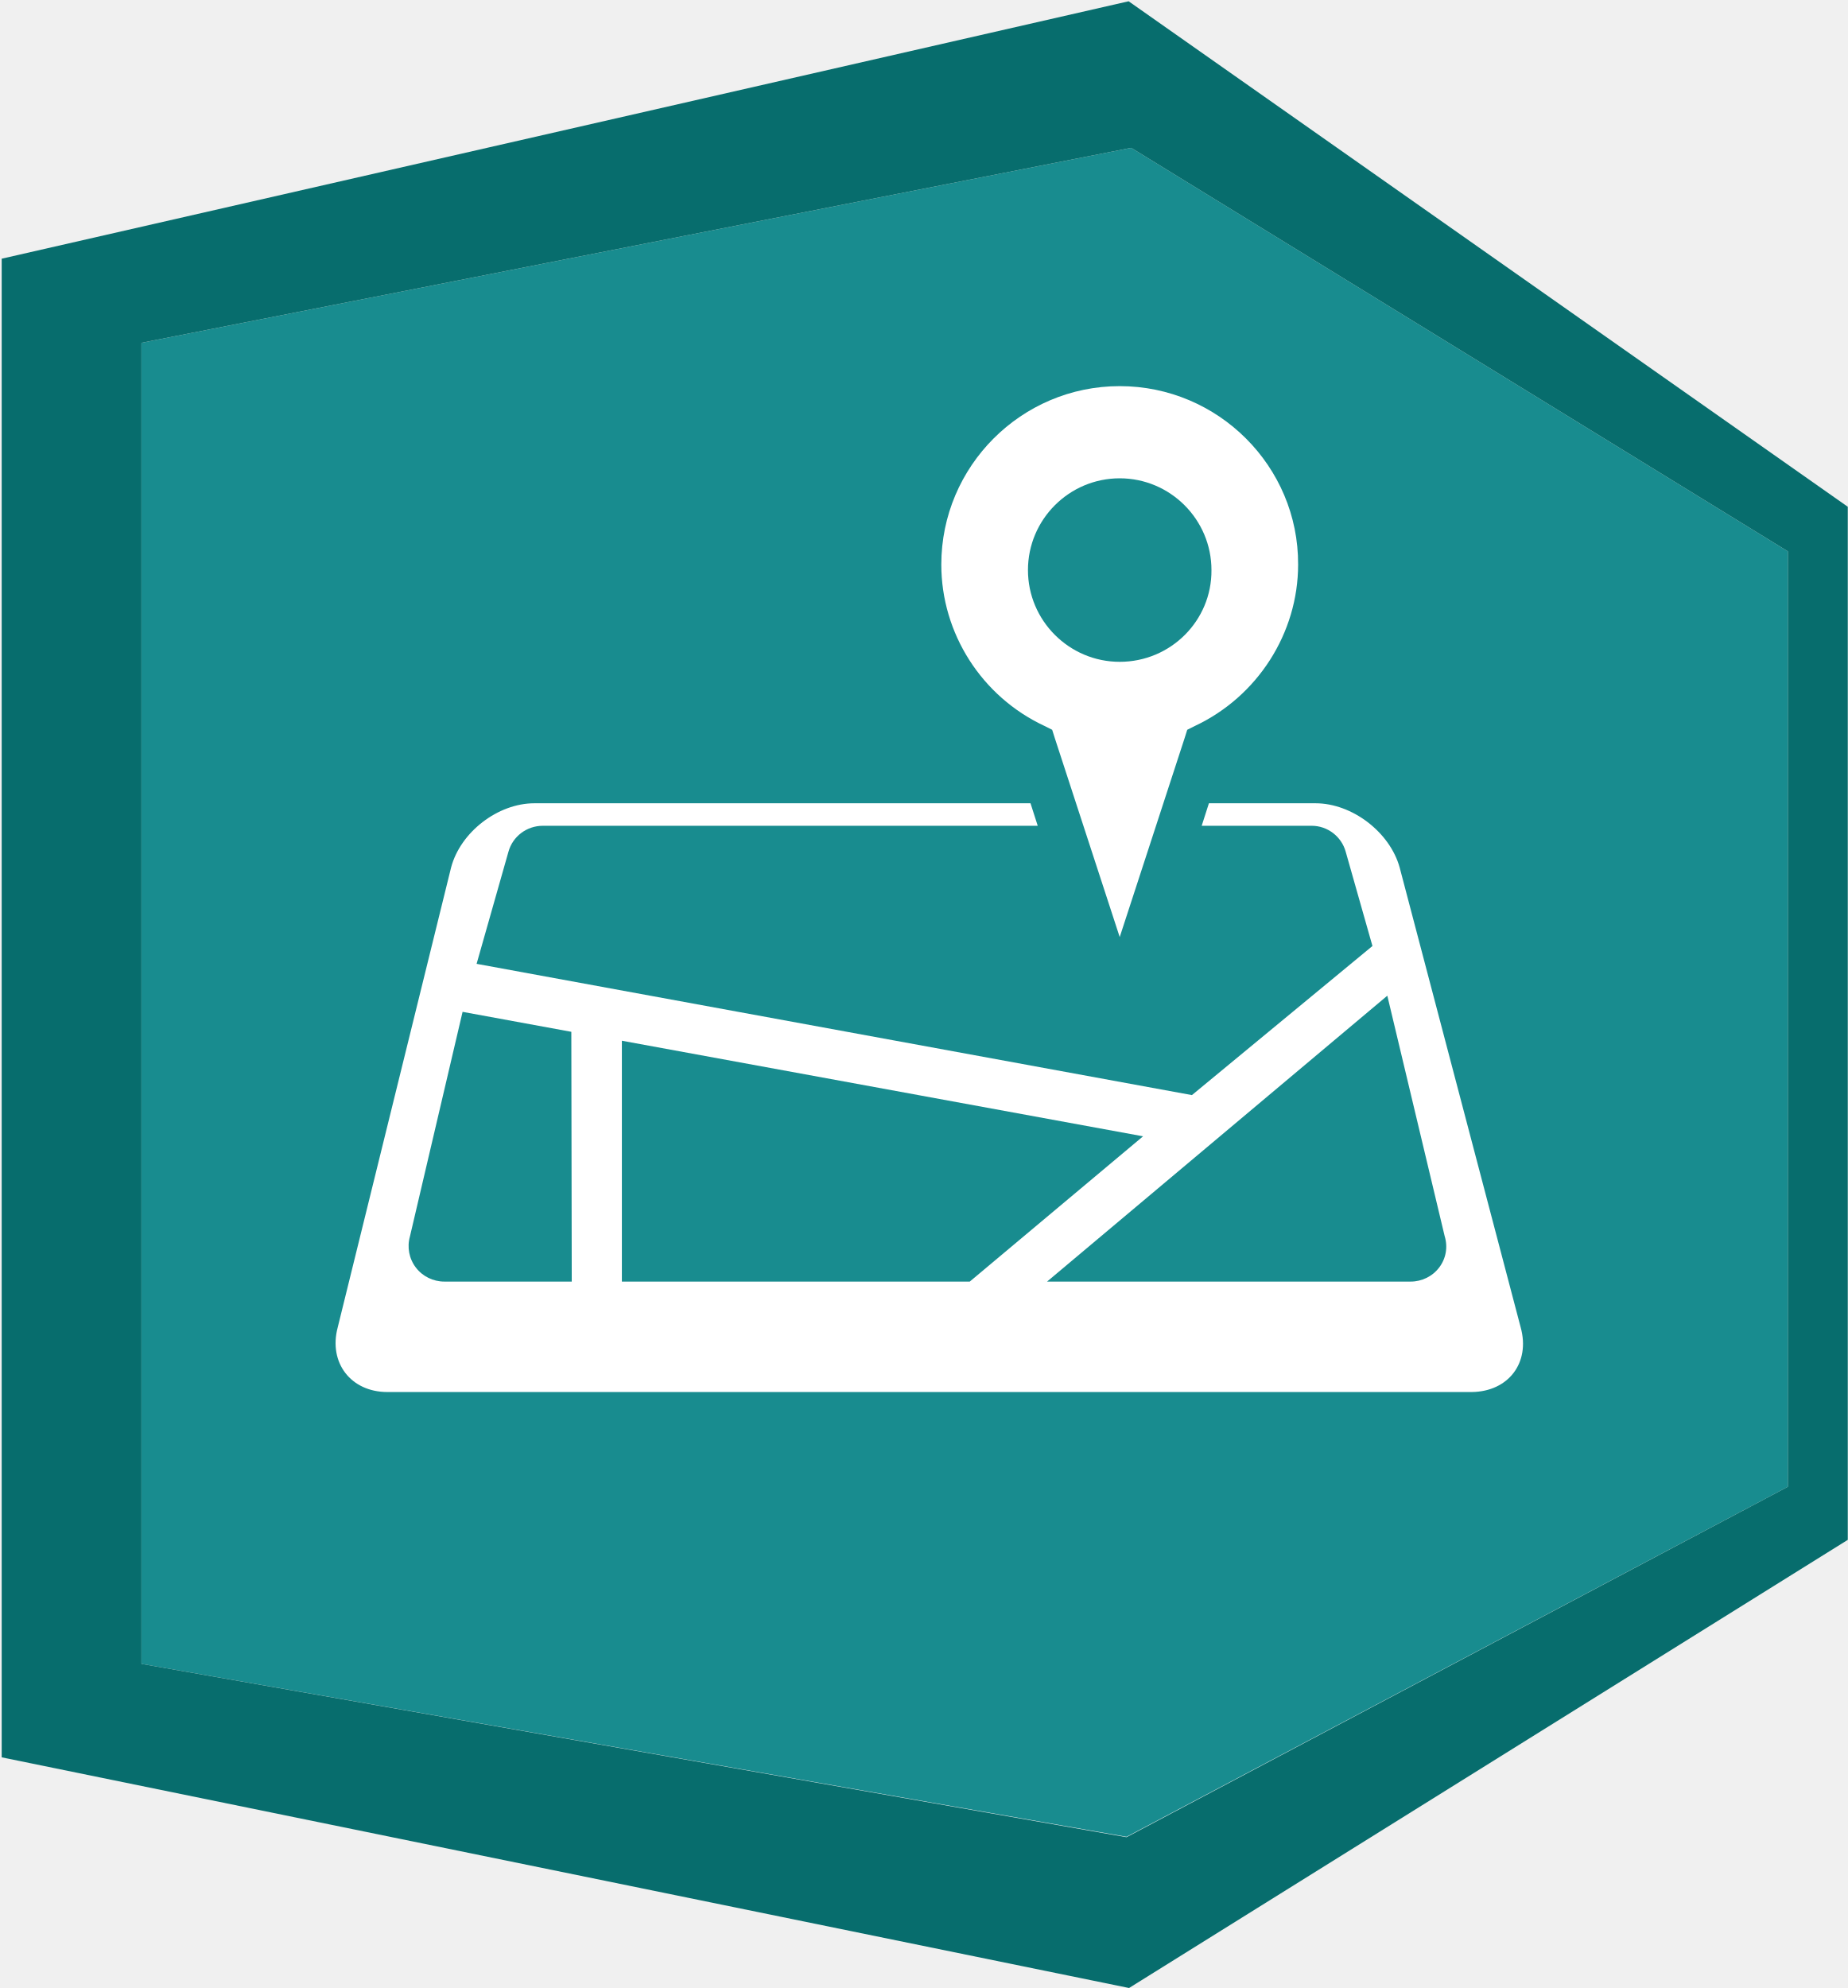
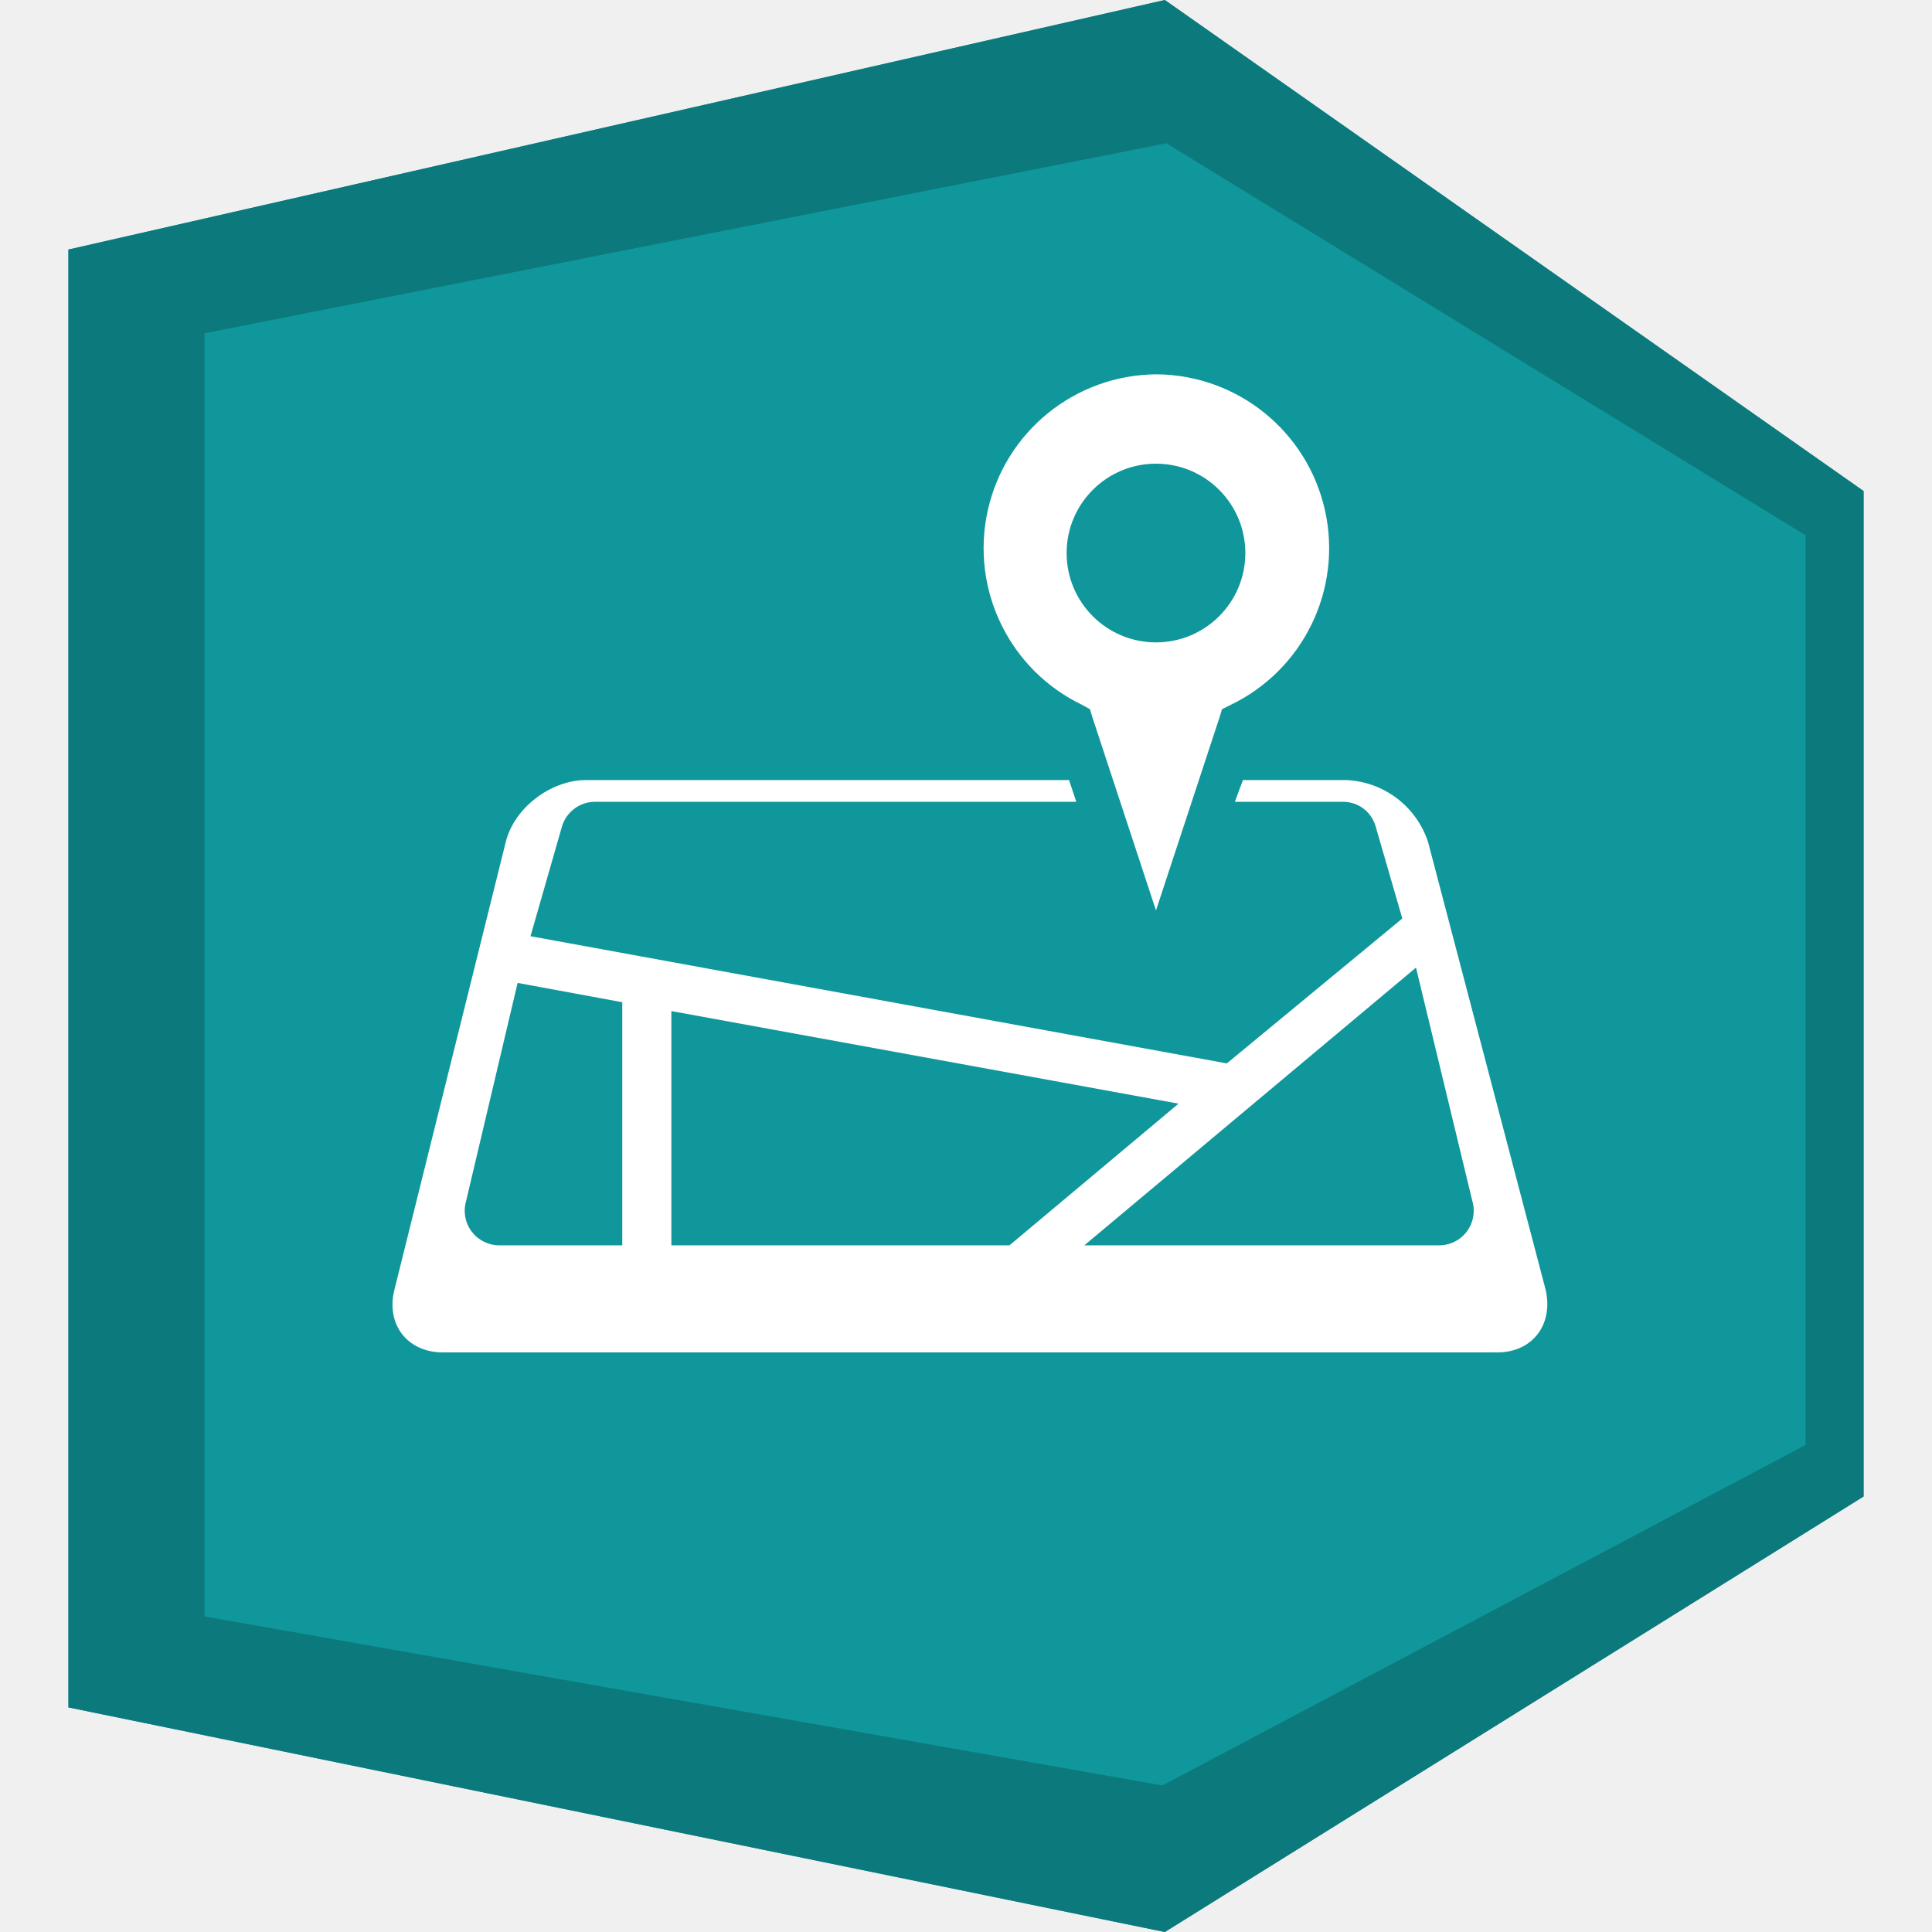
- <svg xmlns="http://www.w3.org/2000/svg" xmlns:xlink="http://www.w3.org/1999/xlink" baseProfile="basic" version="1.1" viewBox="0 0 435 468" xml:space="preserve">
-   <style type="text/css">
- 	.st0{fill:#FFFFFF;}
- 	.st1{clip-path:url(#g);fill:#188C8F;}
- 	.st2{clip-path:url(#e);fill:#076D6D;}
- 	.st3{clip-path:url(#c);}
- 	.st4{clip-path:url(#a);fill:#FFFFFF;}
- </style>
-   <path class="st0" d="m171.3 291h-69.3v-182.5h91.3l45.6 45.6v37.2c-8 2.1-15.7 5.2-22.8 9.3v-35.2h-34.2v-34.2h-57v136.9h46.4c-1.1 7.7-1.1 15.4 0 22.9zm90.4-91.2c-44.1 0-79.9 35.7-79.9 79.9 0 44.1 35.7 79.9 79.9 79.9 21.2 0 41.5-8.4 56.5-23.4l-56.5-56.5v-79.9z" />
-   <path class="st0" d="m136.2 188.4h11.4v68.5h-11.4v-68.5zm57 31.1v-19.7h-11.4v35.8c3.3-5.8 7.1-11.2 11.4-16.1zm-22.8-65.4h-11.4v102.7h11.4v-102.7zm182.6 119.8c0-44.1-35.8-79.9-79.9-79.9v79.9l56.5 56.5c15-15 23.4-35.3 23.4-56.5z" />
-   <defs>
-     <rect id="h" x=".4" y=".3" width="434.6" height="467.6" />
-   </defs>
-   <clipPath id="g">
-     <use xlink:href="#h" />
-   </clipPath>
-   <polygon class="st1" points="420.9 350 265.2 432.4 33.3 391.7 33.3 80.7 266.3 34.8 420.9 129.8" />
-   <defs>
-     <rect id="f" x=".4" y=".3" width="434.6" height="467.6" />
-   </defs>
-   <clipPath id="e">
-     <use xlink:href="#f" />
-   </clipPath>
-   <path class="st2" d="M33.3,391.7v-311l233-45.9l154.6,95V350l-155.7,82.5L33.3,391.7z M0.4,60.9v352.8L265.8,468L435,362.5V119.3     L265.7,0.3L0.4,60.9z" />
-   <defs>
-     <rect id="d" x=".4" y=".3" width="434.6" height="467.6" />
-   </defs>
-   <clipPath id="c">
-     <use xlink:href="#d" />
-   </clipPath>
-   <g class="st3">
-     <defs>
-       <rect id="b" x=".4" y=".3" width="434.6" height="467.6" />
-     </defs>
-     <clipPath id="a">
-       <use xlink:href="#b" />
-     </clipPath>
-     <path class="st4" d="m263.6 90.9c-23.2 0-42 18.9-42 42 0 16.2 9.5 31.1 24.3 38l1.8 0.9 0.6 1.9 15.3 46.9 15.3-46.9 0.6-1.9 1.8-0.9c14.7-6.9 24.3-21.8 24.3-38 0.1-23.1-18.8-42-42-42m0 64.9c-11.9 0-21.6-9.7-21.6-21.6s9.7-21.6 21.6-21.6 21.6 9.7 21.6 21.6c0.1 11.9-9.6 21.6-21.6 21.6m94.4 156.7-28.5-108.3c-2.3-8.3-11.2-15.1-19.8-15.1h-25.1l-1.7 5.3h25.9c3.7 0 7 2.5 8 6.1l6.3 22.2-42.5 35.1-168.4-30.9 7.5-26.4c1-3.6 4.3-6.1 8.1-6.1h116.5l-1.7-5.3h-116.8c-8.6 0-17.4 6.8-19.6 15.1l-26.7 108.3c-2.2 8.3 3.1 15.2 11.7 15.2h255.3c8.6-0.1 13.8-6.9 11.5-15.2m-223.4-10.8h-30c-2.6 0-5.1-1.2-6.7-3.3s-2.1-4.8-1.4-7.3l12.4-52.9 25.6 4.7 0.1 58.8zm11.8 0v-56.7l122.7 22.5-40.8 34.2h-81.9zm192.4-3.3c-1.6 2.1-4.1 3.3-6.7 3.3h-85.6l80.1-67.3 13.5 56.6c0.8 2.6 0.3 5.3-1.3 7.4" />
-   </g>
+ <svg xmlns="http://www.w3.org/2000/svg" viewBox="0 0 24 24">
+   <path fill="#0f979b" d="M14.47 0L.85 3.1v18.11L14.47 24l8.68-5.41V6.1z" />
+   <path fill="#0c797c" d="M14.47 0L.85 3.1v18.11L14.47 24l8.68-5.41V6.1L14.47 0zm7.96 17.95l-7.99 4.23-11.9-2.1V4.14l11.95-2.36 7.94 4.87v11.3z" />
+   <path fill="#fff" d="M14.36 4.65a2.16 2.16 0 00-.91 4.11l.09.05.03.1.79 2.4.79-2.4.03-.1.1-.05a2.16 2.16 0 00-.91-4.11zm0 3.33a1.11 1.11 0 110-2.22 1.11 1.11 0 010 2.22zm4.84 8.04l-1.46-5.56a1.12 1.12 0 00-1.02-.77h-1.28l-.1.27h1.34c.2 0 .36.13.41.31l.33 1.14-2.18 1.8-8.65-1.58.39-1.36a.43.43 0 01.41-.31h5.98l-.09-.27h-6c-.44 0-.9.35-1 .78L4.9 16.02c-.11.43.16.78.6.78h13.1c.44 0 .7-.35.6-.78zm-11.46-.55H6.2a.43.43 0 01-.34-.17.43.43 0 01-.07-.38l.64-2.71 1.3.24v3.02zm.6 0v-2.91l6.3 1.15-2.1 1.76h-4.2zm9.88-.17a.43.43 0 01-.35.17h-4.4l4.12-3.45.7 2.9a.43.43 0 01-.07.38z" />
</svg>
